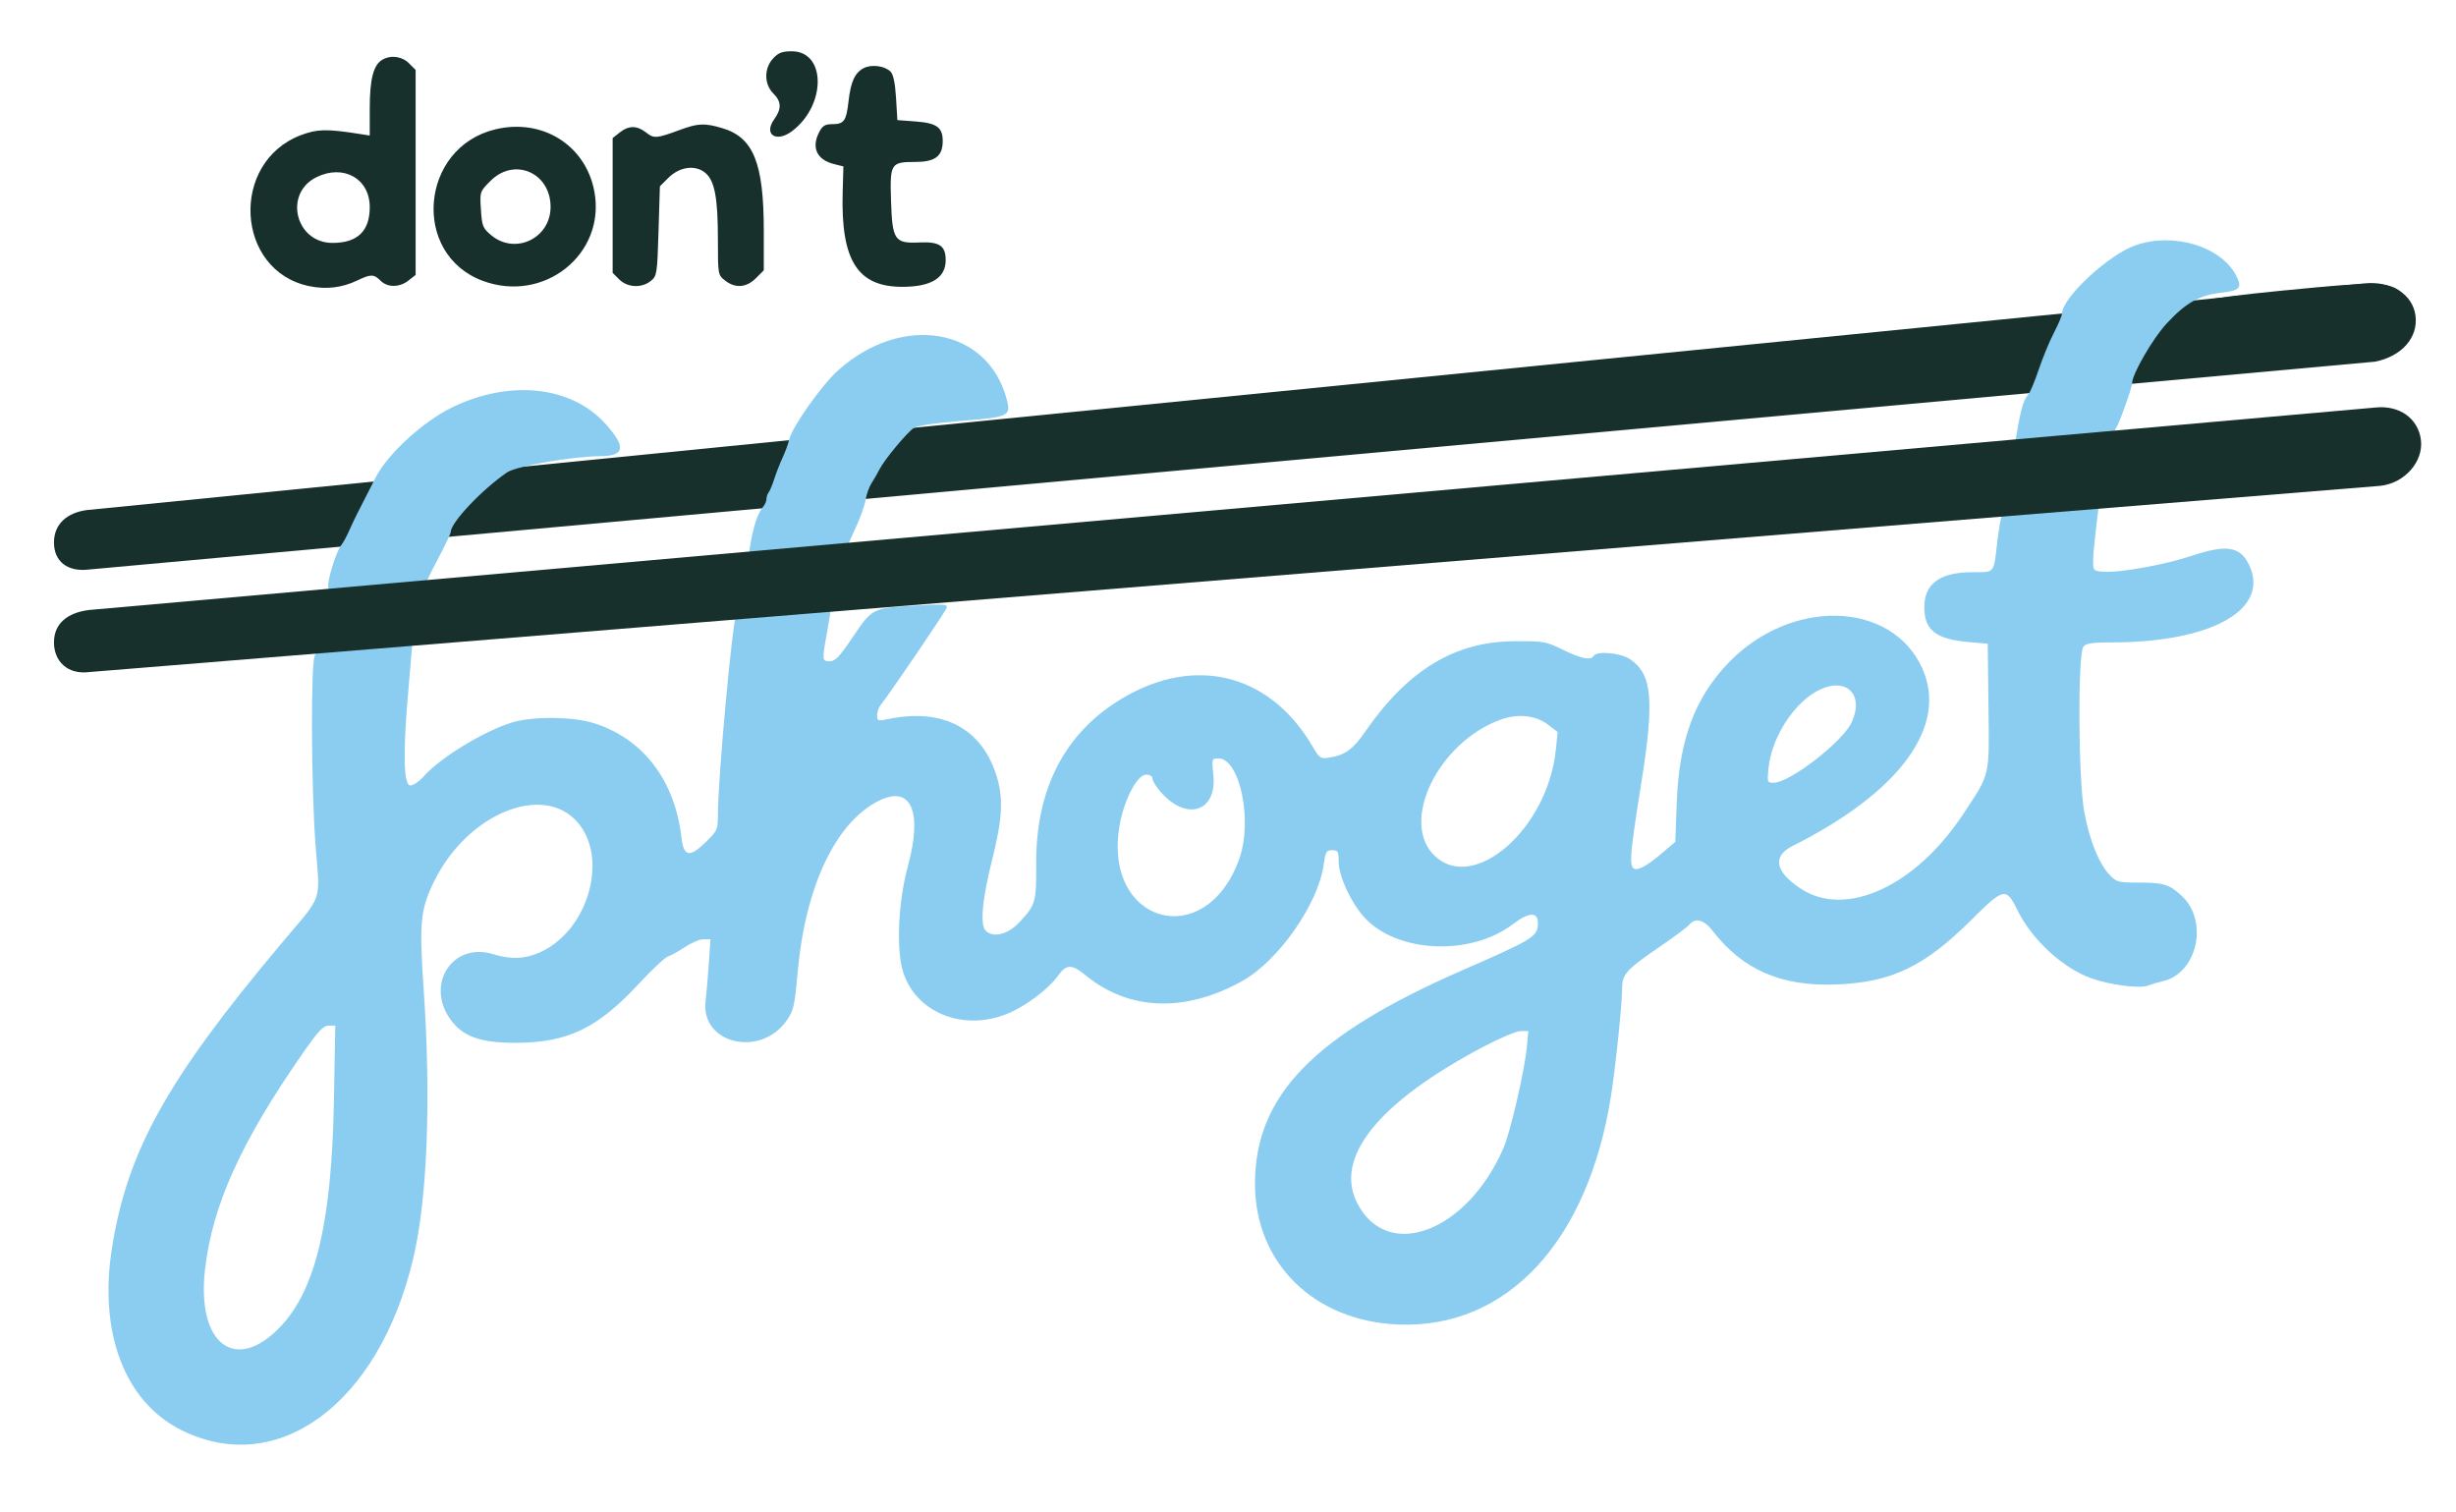
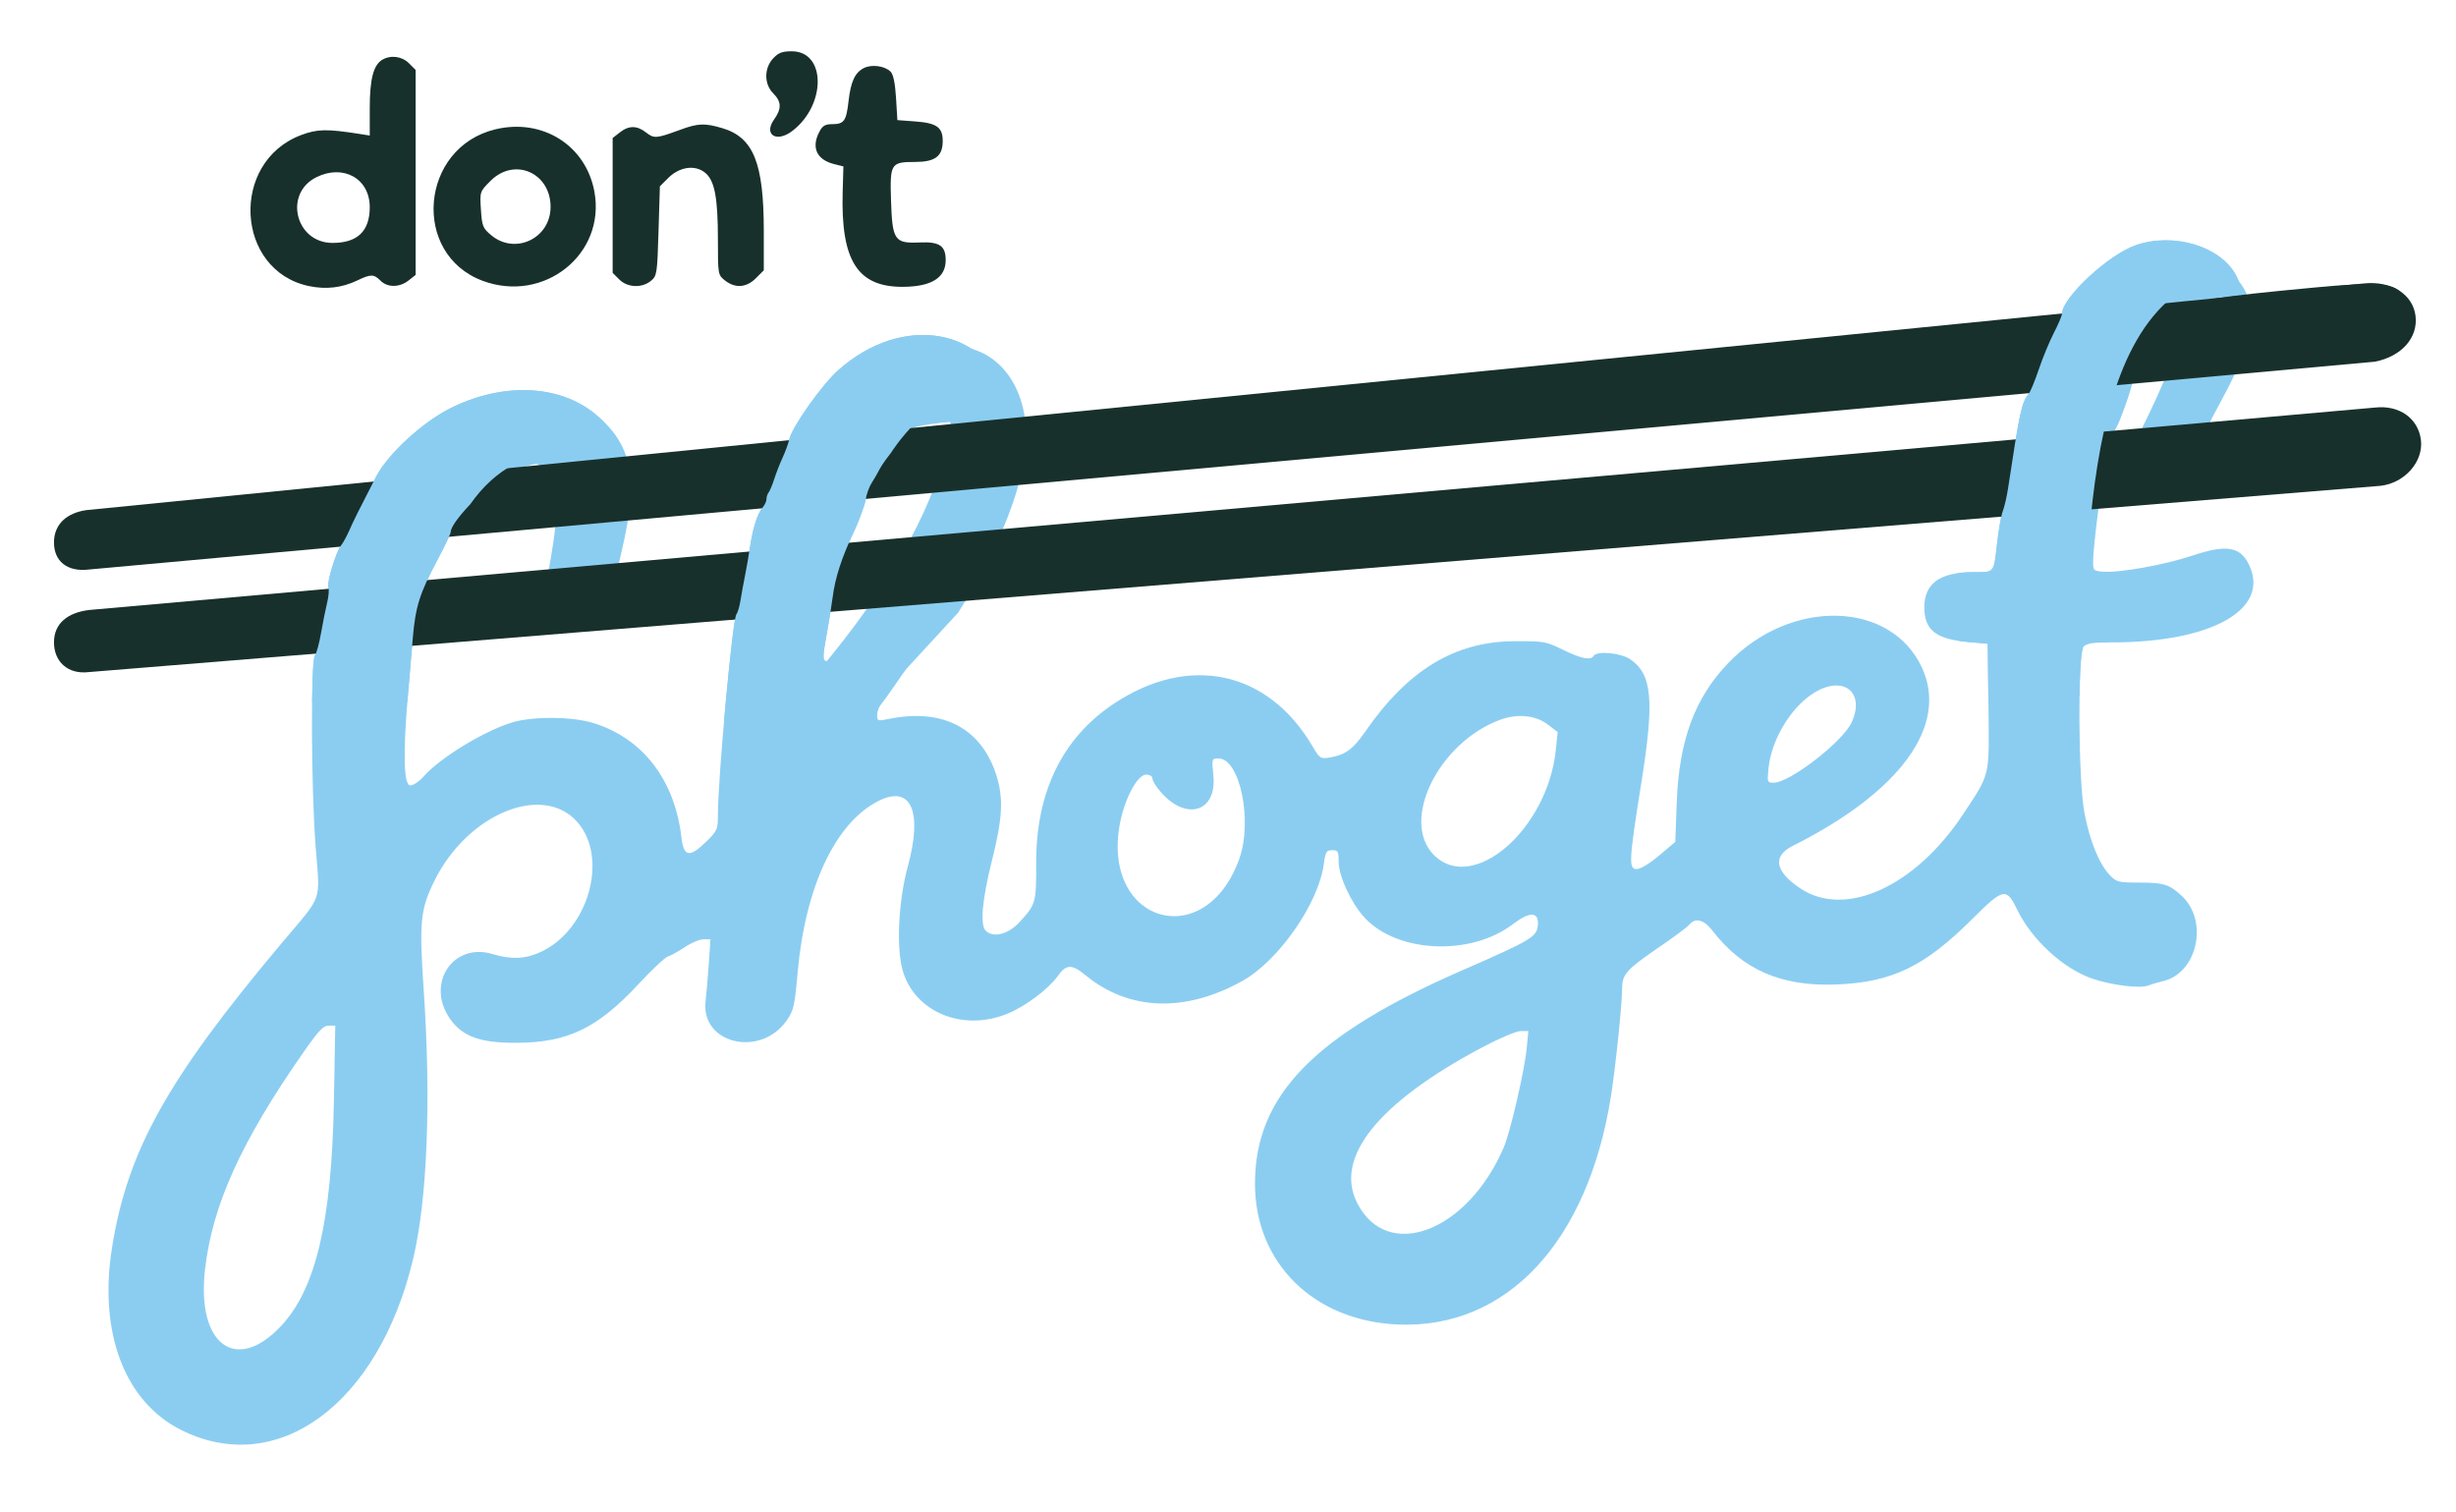
<svg xmlns="http://www.w3.org/2000/svg" viewBox="15 15 910 560" role="img" aria-labelledby="title description">
-   <g id="chopstick-back" fill="#18302b">
-     <path d="M47 204 891 120C901 119 909 124 910 132S905 147 895 149L48 226C40 227 35 223 35 216S40 205 47 204Z" />
+   <defs>
+     <clipPath id="noodle-front-strands-clip">
+       <path id="p-front-region" d="M110 140H255V184H213C185 192 172 229 171 275H119Z" />
+       <path id="h-front-region" d="M270 125H405V170H356C336 188 328 220 320 260L316 282H272Z" />
+       <path id="t-front-region" d="M738 92H858V125H820C799 142 792 178 789 214L789 273H741Z" />
+     </clipPath>
+   </defs>
+   <g id="noodle-wrap-returns" fill="#8bcdf1">
+     <path id="p-return" d="M203 168C224 157 242 169 247 184C251 197 247 212 244 225L218 228C221 211 223 200 218 190C215 186 209 185 203 185Z" />
+     <path id="h-return" d="M354 146C377 137 393 151 395 172C397 192 384 220 370 242L335 280L318 264C345 232 360 204 365 183C370 169 366 161 356 166Z" />
+     <path id="t-return" d="M821 111C838 108 851 121 849 135C847 149 839 161 833 173L808 175C817 157 823 142 825 131C827 124 823 122 817 123Z" />
  </g>
  <path id="dont" fill="#18302b" fill-rule="evenodd" d="M 301.452 36.646 C 298.060 40.306, 298.082 46.173, 301.500 49.591 C 304.569 52.659, 304.660 55.264, 301.838 59.227 C 297.806 64.890, 302.684 68.004, 308.563 63.520 C 321.217 53.868, 321.083 34, 308.363 34 C 304.826 34, 303.398 34.547, 301.452 36.646 M 156.656 37.133 C 153.370 39.043, 152 44.323, 152 55.077 L 152 65.219 148.250 64.627 C 136.127 62.714, 132.549 62.783, 126.559 65.044 C 100.031 75.058, 102.187 115.330, 129.555 121.011 C 135.854 122.319, 141.719 121.622, 147.438 118.885 C 152.401 116.509, 153.524 116.524, 156 119 C 158.582 121.582, 163.030 121.551, 166.365 118.927 L 169 116.855 169 78.882 L 169 40.909 166.545 38.455 C 163.934 35.843, 159.820 35.293, 156.656 37.133 M 335 40.253 C 331.733 41.959, 330.209 45.308, 329.393 52.575 C 328.583 59.785, 327.719 61, 323.403 61 C 320.703 61, 319.755 61.573, 318.526 63.950 C 315.555 69.695, 317.627 74.174, 324 75.781 L 327.500 76.664 327.230 86.082 C 326.500 111.577, 332.716 121.366, 349.576 121.271 C 360.121 121.212, 365.400 117.916, 365.400 111.392 C 365.400 106.048, 363.105 104.496, 355.693 104.829 C 346.433 105.245, 345.610 104.028, 345.140 89.219 C 344.707 75.575, 345.069 75, 354.080 75 C 361.323 75, 364.142 72.985, 364.291 67.700 C 364.446 62.266, 362.265 60.599, 354.216 60 L 347.500 59.500 347 51.282 C 346.668 45.830, 345.991 42.555, 344.987 41.554 C 342.805 39.378, 337.900 38.739, 335 40.253 M 267 63.096 C 258.242 66.330, 257.328 66.403, 254.410 64.108 C 251.024 61.444, 247.990 61.433, 244.635 64.073 L 242 66.145 242 91.118 L 242 116.091 244.455 118.545 C 247.477 121.567, 252.772 121.814, 256.139 119.090 C 258.407 117.255, 258.520 116.526, 259 100.607 L 259.500 84.034 262.593 80.943 C 266.723 76.816, 272.427 75.964, 276.169 78.914 C 279.787 81.766, 281 88.059, 281 103.977 C 281 116.698, 281.032 116.880, 283.635 118.927 C 287.415 121.901, 291.561 121.593, 295.077 118.077 L 298 115.154 298 100.626 C 298 75.364, 294.188 65.915, 282.609 62.476 C 276.118 60.549, 273.631 60.648, 267 63.096 M 198.500 62.930 C 170.615 69.675, 167.302 109.104, 193.788 119.020 C 216.532 127.536, 239.545 109.166, 235.227 85.943 C 232.038 68.796, 215.943 58.711, 198.500 62.930 M 196.766 81.999 C 192.774 85.991, 192.768 86.009, 193.191 92.656 C 193.581 98.778, 193.889 99.544, 197.020 102.158 C 205.888 109.562, 219 103.300, 219 91.660 C 219 78.977, 205.607 73.157, 196.766 81.999 M 132.256 80.645 C 119.987 86.693, 124.466 105, 138.216 105 C 147.457 105, 152 100.635, 152 91.758 C 152 81.189, 142.265 75.710, 132.256 80.645 M 873 121.490 C 835.492 124.982, 827 126.384, 827 129.083 C 827 129.624, 843.601 130, 867.500 130 C 912.286 130, 910.862 130.235, 905.104 123.790 C 901.541 119.802, 895.658 119.381, 873 121.490 Z" />
  <path id="noodle-lettering" fill="#8bcdf1" fill-rule="evenodd" d="M 806.332 105.851 C 796.225 109.344, 779 125.355, 779 131.258 C 779 131.971, 777.656 135.146, 776.013 138.312 C 774.370 141.478, 771.862 147.541, 770.438 151.784 C 769.015 156.028, 767.302 160.175, 766.632 161 C 764.054 164.174, 763.342 167.448, 759.017 196 C 758.559 199.025, 757.694 202.763, 757.095 204.306 C 756.497 205.850, 755.544 211.198, 754.978 216.192 C 753.688 227.584, 754.178 227, 745.909 227 C 733.804 227, 728 231.213, 728 240 C 728 248.471, 732.300 251.831, 744.500 252.891 L 751.500 253.500 751.768 276.754 C 752.074 303.226, 752.525 301.306, 742.411 316.618 C 724.637 343.527, 698.700 355.327, 681.993 344.107 C 672.620 337.812, 671.643 332.216, 679.250 328.400 C 719.135 308.389, 736.956 283.891, 727.188 262.500 C 715.754 237.463, 678.514 236.509, 655.348 260.660 C 642.934 273.601, 637.127 289.298, 636.277 312.206 L 635.731 326.913 629.767 331.956 C 626.175 334.994, 622.837 337, 621.374 337 C 618.384 337, 618.566 333.721, 623.150 305 C 628.043 274.347, 627.180 264.799, 619.015 259.250 C 615.515 256.872, 606.701 256.056, 605.500 258 C 604.409 259.765, 600.949 259.080, 594.143 255.750 C 587.781 252.637, 587.014 252.503, 576 252.571 C 554.049 252.707, 536.663 263.241, 520.946 285.927 C 516.260 292.690, 513.461 294.726, 507.523 295.690 C 504.291 296.214, 503.942 295.979, 501.300 291.484 C 484.842 263.494, 455.638 257.207, 427.786 275.658 C 408.648 288.336, 398.821 308.486, 398.926 334.836 C 398.984 349.436, 398.798 350.095, 392.760 356.644 C 388.540 361.222, 383.011 362.611, 380.200 359.800 C 378.073 357.673, 378.914 348.239, 382.500 334 C 386.378 318.600, 386.836 311.177, 384.410 303.009 C 379.061 284.996, 364.577 277.196, 344.250 281.381 C 340.229 282.209, 340 282.132, 340 279.957 C 340 278.692, 340.619 276.947, 341.376 276.079 C 343.720 273.390, 365.043 242.053, 365.708 240.319 C 366.278 238.834, 365.195 238.745, 354.158 239.369 C 338.262 240.268, 338.193 240.302, 331.031 250.954 C 326.110 258.272, 324.476 260, 322.474 260 C 319.569 260, 319.544 259.746, 321.420 249.360 C 322.200 245.037, 323.129 239.250, 323.484 236.500 C 324.469 228.852, 326.800 221.709, 331.715 211.272 C 333.587 207.296, 335.383 202.346, 335.706 200.272 C 336.029 198.197, 337.031 195.375, 337.933 194 C 338.834 192.625, 340.176 190.297, 340.914 188.827 C 342.642 185.384, 350.897 175.419, 353.528 173.600 C 354.812 172.712, 361.236 171.741, 371.028 170.954 C 388.952 169.514, 389.654 169.180, 387.994 162.888 C 380.998 136.367, 349.346 130.933, 325.579 152.173 C 319.451 157.649, 308.400 173.282, 307.406 177.880 C 307.095 179.321, 306.007 182.300, 304.988 184.500 C 303.970 186.700, 302.564 190.300, 301.864 192.500 C 301.164 194.700, 300.234 196.927, 299.796 197.450 C 299.358 197.972, 299 199.062, 299 199.871 C 299 200.680, 298.389 202.053, 297.642 202.921 C 295.719 205.156, 293.981 210.522, 292.920 217.500 C 292.419 220.800, 291.554 225.750, 291 228.500 C 290.445 231.250, 289.707 235.300, 289.361 237.500 C 289.014 239.700, 288.331 242.007, 287.844 242.627 C 286.418 244.442, 281 303.239, 281 316.897 C 281 322.274, 280.767 322.813, 276.712 326.792 C 270.500 332.889, 268.319 332.524, 267.483 325.250 C 265.040 304.003, 253.179 288.581, 234.909 282.895 C 227.150 280.480, 212.581 280.342, 204.932 282.612 C 194.608 285.674, 178.078 295.730, 172.015 302.636 C 170.390 304.486, 168.147 306, 167.031 306 C 164.608 306, 164.271 294.617, 166.069 273.500 C 166.631 266.900, 167.472 257, 167.938 251.500 C 168.931 239.778, 170.501 234.797, 177.117 222.376 C 179.803 217.334, 182 212.717, 182 212.116 C 182 208.639, 193.438 196.515, 202.807 190.061 C 206.258 187.683, 226.707 184.121, 237.500 184.018 C 246.567 183.930, 247.068 180.629, 239.322 172.013 C 226.722 157.999, 203.971 155.550, 182.577 165.906 C 171.892 171.077, 158.720 183.104, 154.271 191.750 C 147.389 205.125, 146.106 207.699, 144.429 211.500 C 143.459 213.700, 142.107 216.175, 141.425 217 C 139.551 219.268, 136.007 230.855, 136.664 232.567 C 136.981 233.393, 136.777 235.966, 136.210 238.285 C 135.643 240.603, 134.630 245.650, 133.959 249.500 C 133.288 253.350, 132.268 257.093, 131.691 257.818 C 130.110 259.805, 130.259 306.330, 131.917 328.171 C 133.570 349.959, 135.005 345.825, 119.313 364.500 C 76.806 415.089, 62.133 441.488, 56.459 477.586 C 51.546 508.847, 61.234 534.305, 82.025 544.763 C 117.811 562.763, 155.309 535.171, 168.068 481.449 C 173.339 459.258, 174.770 422.865, 171.989 381.781 C 170.277 356.505, 170.735 351.894, 176.008 341.251 C 188.296 316.453, 216.165 305.035, 228.927 319.569 C 240.544 332.800, 233.119 359.380, 215.500 367.637 C 209.724 370.344, 204.523 370.592, 197.599 368.491 C 182.666 363.961, 172.500 379.727, 181.946 392.767 C 186.556 399.130, 193.118 401.428, 206.500 401.362 C 225.363 401.269, 236.434 395.929, 251.552 379.632 C 256.473 374.326, 261.400 369.707, 262.500 369.367 C 263.600 369.027, 266.435 367.455, 268.800 365.874 C 271.165 364.293, 274.258 363, 275.672 363 L 278.245 363 277.651 371.750 C 277.325 376.563, 276.773 382.977, 276.425 386.005 C 274.625 401.680, 296.644 406.963, 306.403 393.198 C 309.059 389.452, 309.412 387.919, 310.551 375.186 C 313.380 343.580, 324.525 319.895, 340.374 311.809 C 352.511 305.617, 356.980 315.447, 351.369 336 C 347.883 348.771, 347.028 366.124, 349.469 374.590 C 353.914 390.010, 371.768 397.366, 388.277 390.577 C 395.020 387.804, 403.441 381.488, 407 376.535 C 410.146 372.155, 412.105 372.133, 417.332 376.416 C 433.338 389.531, 454.197 390.250, 475.369 378.417 C 488.754 370.936, 503.510 349.779, 505.477 335.250 C 506.111 330.568, 506.448 330, 508.594 330 C 510.758 330, 511 330.428, 511.001 334.250 C 511.002 339.541, 515.492 349.325, 520.427 354.787 C 532.450 368.096, 559.850 369.394, 575.562 357.401 C 581.836 352.612, 585.225 352.739, 584.810 357.749 C 584.449 362.113, 582.526 363.264, 556.853 374.477 C 501.721 398.557, 480 420.920, 480 453.605 C 480 482.962, 501.824 504.424, 533 505.727 C 573.305 507.411, 603.395 475.107, 611.920 421 C 613.579 410.469, 616 387.214, 616 381.806 C 616 375.856, 617.204 374.503, 630.780 365.205 C 635.655 361.866, 640.229 358.429, 640.944 357.567 C 643.174 354.881, 646.361 355.726, 649.536 359.844 C 660.703 374.328, 675.066 380.560, 695.404 379.748 C 716.081 378.922, 728.110 373.115, 745.891 355.371 C 757.356 343.931, 758.379 343.735, 762.500 352.185 C 767.847 363.151, 779.343 373.740, 789.971 377.490 C 796.937 379.948, 807.738 381.336, 810.828 380.170 C 812.298 379.616, 814.729 378.894, 816.232 378.567 C 829.141 375.751, 833.507 356.283, 823.339 346.872 C 818.806 342.677, 816.641 342, 807.753 342 C 799.917 342, 799.204 341.822, 796.744 339.250 C 792.749 335.074, 789.280 326.539, 787.294 316 C 785.039 304.038, 784.789 257.164, 786.966 254.541 C 787.952 253.353, 790.397 253, 797.629 253 C 834.479 253, 856.151 240.765, 848.365 224.357 C 845.066 217.405, 839.969 216.602, 826.907 220.978 C 817.073 224.272, 800.163 227.297, 794.290 226.813 C 790.576 226.506, 790.501 226.420, 790.556 222.500 C 790.632 217.090, 793.743 192.587, 795.063 187 C 796.834 179.505, 798.319 174.556, 799.124 173.465 C 800.211 171.993, 805 158.520, 805 156.936 C 805 153.640, 812.647 140.415, 817.722 134.933 C 824.879 127.203, 829.851 124.372, 837.822 123.488 C 844.908 122.702, 845.893 121.628, 843.599 117.191 C 837.962 106.290, 820.467 100.967, 806.332 105.851 M 686.900 271.849 C 678.496 277.178, 671.367 289.044, 670.288 299.497 C 669.738 304.830, 669.796 305, 672.179 305 C 678.175 305, 697.844 289.755, 701.102 282.582 C 706.232 271.286, 697.816 264.926, 686.900 271.849 M 571.079 281.589 C 547.915 289.981, 533.550 319.449, 546.503 332.003 C 560.993 346.047, 588.454 322.131, 591.456 292.853 L 592.137 286.206 588.526 283.452 C 584.047 280.035, 577.344 279.320, 571.079 281.589 M 464.576 302.250 C 465.941 315.744, 454.683 319.375, 445.148 308.516 C 443.417 306.544, 442 304.271, 442 303.465 C 442 302.592, 441.046 302, 439.639 302 C 436.351 302, 431.434 311.434, 429.821 320.837 C 423.563 357.334, 461.724 368, 474.172 333.233 C 479.209 319.166, 474.409 296, 466.458 296 C 463.974 296, 463.952 296.073, 464.576 302.250 M 127.166 405.250 C 104.241 438.174, 93.648 461.623, 90.953 485.414 C 87.801 513.237, 102.496 524.076, 119.182 506.237 C 132.061 492.467, 137.923 467.431, 138.727 422.750 L 139.226 395 136.765 395 C 134.774 395, 132.939 396.959, 127.166 405.250 M 564 403.145 C 525.498 423.621, 509.257 443.930, 517.903 460.790 C 529.114 482.652, 558.732 471.385, 572.155 440.151 C 574.630 434.390, 579.886 411.671, 580.692 403.250 L 581.289 397 578.395 397.015 C 576.794 397.023, 570.359 399.763, 564 403.145 Z" />
-   <g id="chopstick-front" fill="#18302b">
-     <path d="M48 241 895 166C904 165 911 170 912 178S906 194 897 195L48 264C40 265 35 260 35 253S40 242 48 241Z" />
+   <g id="chopsticks" fill="#18302b">
+     <g id="chopstick-back">
+       <path d="M47 204 891 120C901 119 909 124 910 132S905 147 895 149L48 226C40 227 35 223 35 216S40 205 47 204Z" />
+     </g>
+     <g id="chopstick-front">
+       <path d="M48 241 895 166C904 165 911 170 912 178S906 194 897 195L48 264C40 265 35 260 35 253S40 242 48 241Z" />
+     </g>
+   </g>
+   <g id="noodle-front-strands" clip-path="url(#noodle-front-strands-clip)">
+     <path id="noodle-front-contour" fill="#8bcdf1" fill-rule="evenodd" d="M 806.332 105.851 C 796.225 109.344, 779 125.355, 779 131.258 C 779 131.971, 777.656 135.146, 776.013 138.312 C 774.370 141.478, 771.862 147.541, 770.438 151.784 C 769.015 156.028, 767.302 160.175, 766.632 161 C 764.054 164.174, 763.342 167.448, 759.017 196 C 758.559 199.025, 757.694 202.763, 757.095 204.306 C 756.497 205.850, 755.544 211.198, 754.978 216.192 C 753.688 227.584, 754.178 227, 745.909 227 C 733.804 227, 728 231.213, 728 240 C 728 248.471, 732.300 251.831, 744.500 252.891 L 751.500 253.500 751.768 276.754 C 752.074 303.226, 752.525 301.306, 742.411 316.618 C 724.637 343.527, 698.700 355.327, 681.993 344.107 C 672.620 337.812, 671.643 332.216, 679.250 328.400 C 719.135 308.389, 736.956 283.891, 727.188 262.500 C 715.754 237.463, 678.514 236.509, 655.348 260.660 C 642.934 273.601, 637.127 289.298, 636.277 312.206 L 635.731 326.913 629.767 331.956 C 626.175 334.994, 622.837 337, 621.374 337 C 618.384 337, 618.566 333.721, 623.150 305 C 628.043 274.347, 627.180 264.799, 619.015 259.250 C 615.515 256.872, 606.701 256.056, 605.500 258 C 604.409 259.765, 600.949 259.080, 594.143 255.750 C 587.781 252.637, 587.014 252.503, 576 252.571 C 554.049 252.707, 536.663 263.241, 520.946 285.927 C 516.260 292.690, 513.461 294.726, 507.523 295.690 C 504.291 296.214, 503.942 295.979, 501.300 291.484 C 484.842 263.494, 455.638 257.207, 427.786 275.658 C 408.648 288.336, 398.821 308.486, 398.926 334.836 C 398.984 349.436, 398.798 350.095, 392.760 356.644 C 388.540 361.222, 383.011 362.611, 380.200 359.800 C 378.073 357.673, 378.914 348.239, 382.500 334 C 386.378 318.600, 386.836 311.177, 384.410 303.009 C 379.061 284.996, 364.577 277.196, 344.250 281.381 C 340.229 282.209, 340 282.132, 340 279.957 C 340 278.692, 340.619 276.947, 341.376 276.079 C 343.720 273.390, 365.043 242.053, 365.708 240.319 C 366.278 238.834, 365.195 238.745, 354.158 239.369 C 338.262 240.268, 338.193 240.302, 331.031 250.954 C 326.110 258.272, 324.476 260, 322.474 260 C 319.569 260, 319.544 259.746, 321.420 249.360 C 322.200 245.037, 323.129 239.250, 323.484 236.500 C 324.469 228.852, 326.800 221.709, 331.715 211.272 C 333.587 207.296, 335.383 202.346, 335.706 200.272 C 336.029 198.197, 337.031 195.375, 337.933 194 C 338.834 192.625, 340.176 190.297, 340.914 188.827 C 342.642 185.384, 350.897 175.419, 353.528 173.600 C 354.812 172.712, 361.236 171.741, 371.028 170.954 C 388.952 169.514, 389.654 169.180, 387.994 162.888 C 380.998 136.367, 349.346 130.933, 325.579 152.173 C 319.451 157.649, 308.400 173.282, 307.406 177.880 C 307.095 179.321, 306.007 182.300, 304.988 184.500 C 303.970 186.700, 302.564 190.300, 301.864 192.500 C 301.164 194.700, 300.234 196.927, 299.796 197.450 C 299.358 197.972, 299 199.062, 299 199.871 C 299 200.680, 298.389 202.053, 297.642 202.921 C 295.719 205.156, 293.981 210.522, 292.920 217.500 C 292.419 220.800, 291.554 225.750, 291 228.500 C 290.445 231.250, 289.707 235.300, 289.361 237.500 C 289.014 239.700, 288.331 242.007, 287.844 242.627 C 286.418 244.442, 281 303.239, 281 316.897 C 281 322.274, 280.767 322.813, 276.712 326.792 C 270.500 332.889, 268.319 332.524, 267.483 325.250 C 265.040 304.003, 253.179 288.581, 234.909 282.895 C 227.150 280.480, 212.581 280.342, 204.932 282.612 C 194.608 285.674, 178.078 295.730, 172.015 302.636 C 170.390 304.486, 168.147 306, 167.031 306 C 164.608 306, 164.271 294.617, 166.069 273.500 C 166.631 266.900, 167.472 257, 167.938 251.500 C 168.931 239.778, 170.501 234.797, 177.117 222.376 C 179.803 217.334, 182 212.717, 182 212.116 C 182 208.639, 193.438 196.515, 202.807 190.061 C 206.258 187.683, 226.707 184.121, 237.500 184.018 C 246.567 183.930, 247.068 180.629, 239.322 172.013 C 226.722 157.999, 203.971 155.550, 182.577 165.906 C 171.892 171.077, 158.720 183.104, 154.271 191.750 C 147.389 205.125, 146.106 207.699, 144.429 211.500 C 143.459 213.700, 142.107 216.175, 141.425 217 C 139.551 219.268, 136.007 230.855, 136.664 232.567 C 136.981 233.393, 136.777 235.966, 136.210 238.285 C 135.643 240.603, 134.630 245.650, 133.959 249.500 C 133.288 253.350, 132.268 257.093, 131.691 257.818 C 130.110 259.805, 130.259 306.330, 131.917 328.171 C 133.570 349.959, 135.005 345.825, 119.313 364.500 C 76.806 415.089, 62.133 441.488, 56.459 477.586 C 51.546 508.847, 61.234 534.305, 82.025 544.763 C 117.811 562.763, 155.309 535.171, 168.068 481.449 C 173.339 459.258, 174.770 422.865, 171.989 381.781 C 170.277 356.505, 170.735 351.894, 176.008 341.251 C 188.296 316.453, 216.165 305.035, 228.927 319.569 C 240.544 332.800, 233.119 359.380, 215.500 367.637 C 209.724 370.344, 204.523 370.592, 197.599 368.491 C 182.666 363.961, 172.500 379.727, 181.946 392.767 C 186.556 399.130, 193.118 401.428, 206.500 401.362 C 225.363 401.269, 236.434 395.929, 251.552 379.632 C 256.473 374.326, 261.400 369.707, 262.500 369.367 C 263.600 369.027, 266.435 367.455, 268.800 365.874 C 271.165 364.293, 274.258 363, 275.672 363 L 278.245 363 277.651 371.750 C 277.325 376.563, 276.773 382.977, 276.425 386.005 C 274.625 401.680, 296.644 406.963, 306.403 393.198 C 309.059 389.452, 309.412 387.919, 310.551 375.186 C 313.380 343.580, 324.525 319.895, 340.374 311.809 C 352.511 305.617, 356.980 315.447, 351.369 336 C 347.883 348.771, 347.028 366.124, 349.469 374.590 C 353.914 390.010, 371.768 397.366, 388.277 390.577 C 395.020 387.804, 403.441 381.488, 407 376.535 C 410.146 372.155, 412.105 372.133, 417.332 376.416 C 433.338 389.531, 454.197 390.250, 475.369 378.417 C 488.754 370.936, 503.510 349.779, 505.477 335.250 C 506.111 330.568, 506.448 330, 508.594 330 C 510.758 330, 511 330.428, 511.001 334.250 C 511.002 339.541, 515.492 349.325, 520.427 354.787 C 532.450 368.096, 559.850 369.394, 575.562 357.401 C 581.836 352.612, 585.225 352.739, 584.810 357.749 C 584.449 362.113, 582.526 363.264, 556.853 374.477 C 501.721 398.557, 480 420.920, 480 453.605 C 480 482.962, 501.824 504.424, 533 505.727 C 573.305 507.411, 603.395 475.107, 611.920 421 C 613.579 410.469, 616 387.214, 616 381.806 C 616 375.856, 617.204 374.503, 630.780 365.205 C 635.655 361.866, 640.229 358.429, 640.944 357.567 C 643.174 354.881, 646.361 355.726, 649.536 359.844 C 660.703 374.328, 675.066 380.560, 695.404 379.748 C 716.081 378.922, 728.110 373.115, 745.891 355.371 C 757.356 343.931, 758.379 343.735, 762.500 352.185 C 767.847 363.151, 779.343 373.740, 789.971 377.490 C 796.937 379.948, 807.738 381.336, 810.828 380.170 C 812.298 379.616, 814.729 378.894, 816.232 378.567 C 829.141 375.751, 833.507 356.283, 823.339 346.872 C 818.806 342.677, 816.641 342, 807.753 342 C 799.917 342, 799.204 341.822, 796.744 339.250 C 792.749 335.074, 789.280 326.539, 787.294 316 C 785.039 304.038, 784.789 257.164, 786.966 254.541 C 787.952 253.353, 790.397 253, 797.629 253 C 834.479 253, 856.151 240.765, 848.365 224.357 C 845.066 217.405, 839.969 216.602, 826.907 220.978 C 817.073 224.272, 800.163 227.297, 794.290 226.813 C 790.576 226.506, 790.501 226.420, 790.556 222.500 C 790.632 217.090, 793.743 192.587, 795.063 187 C 796.834 179.505, 798.319 174.556, 799.124 173.465 C 800.211 171.993, 805 158.520, 805 156.936 C 805 153.640, 812.647 140.415, 817.722 134.933 C 824.879 127.203, 829.851 124.372, 837.822 123.488 C 844.908 122.702, 845.893 121.628, 843.599 117.191 C 837.962 106.290, 820.467 100.967, 806.332 105.851 M 686.900 271.849 C 678.496 277.178, 671.367 289.044, 670.288 299.497 C 669.738 304.830, 669.796 305, 672.179 305 C 678.175 305, 697.844 289.755, 701.102 282.582 C 706.232 271.286, 697.816 264.926, 686.900 271.849 M 571.079 281.589 C 547.915 289.981, 533.550 319.449, 546.503 332.003 C 560.993 346.047, 588.454 322.131, 591.456 292.853 L 592.137 286.206 588.526 283.452 C 584.047 280.035, 577.344 279.320, 571.079 281.589 M 464.576 302.250 C 465.941 315.744, 454.683 319.375, 445.148 308.516 C 443.417 306.544, 442 304.271, 442 303.465 C 442 302.592, 441.046 302, 439.639 302 C 436.351 302, 431.434 311.434, 429.821 320.837 C 423.563 357.334, 461.724 368, 474.172 333.233 C 479.209 319.166, 474.409 296, 466.458 296 C 463.974 296, 463.952 296.073, 464.576 302.250 M 127.166 405.250 C 104.241 438.174, 93.648 461.623, 90.953 485.414 C 87.801 513.237, 102.496 524.076, 119.182 506.237 C 132.061 492.467, 137.923 467.431, 138.727 422.750 L 139.226 395 136.765 395 C 134.774 395, 132.939 396.959, 127.166 405.250 M 564 403.145 C 525.498 423.621, 509.257 443.930, 517.903 460.790 C 529.114 482.652, 558.732 471.385, 572.155 440.151 C 574.630 434.390, 579.886 411.671, 580.692 403.250 L 581.289 397 578.395 397.015 C 576.794 397.023, 570.359 399.763, 564 403.145 Z" />
  </g>
</svg>
